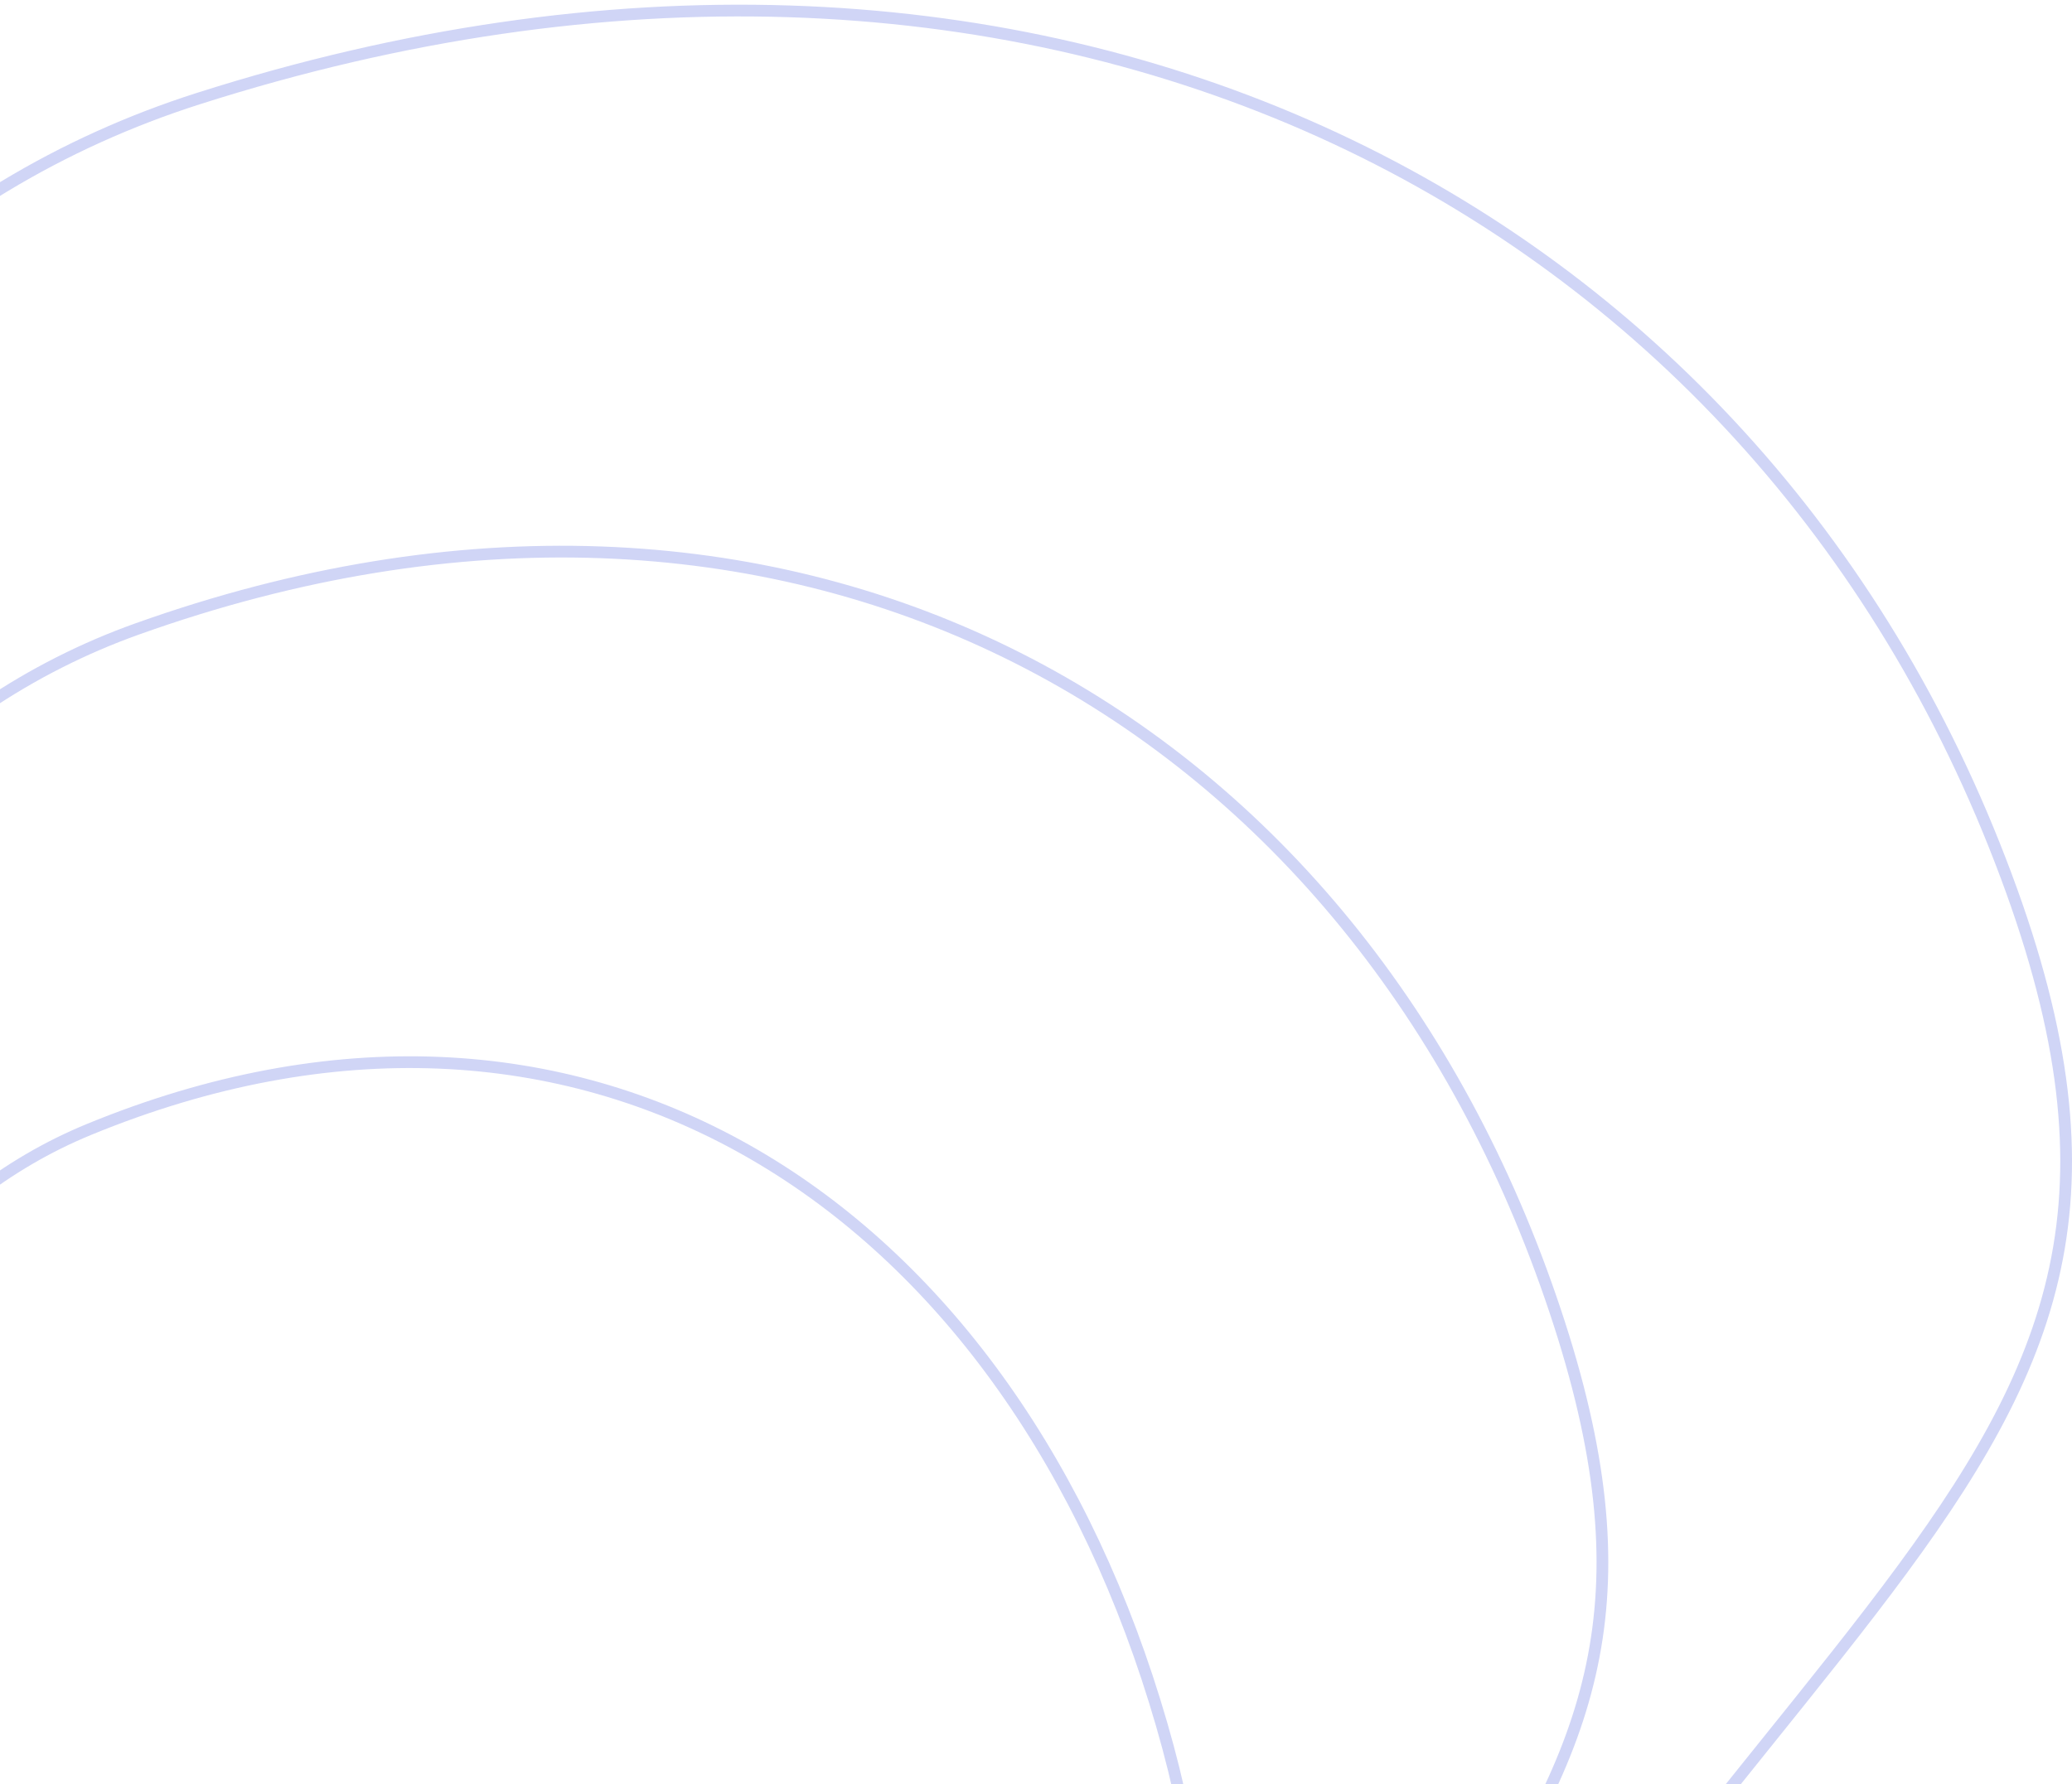
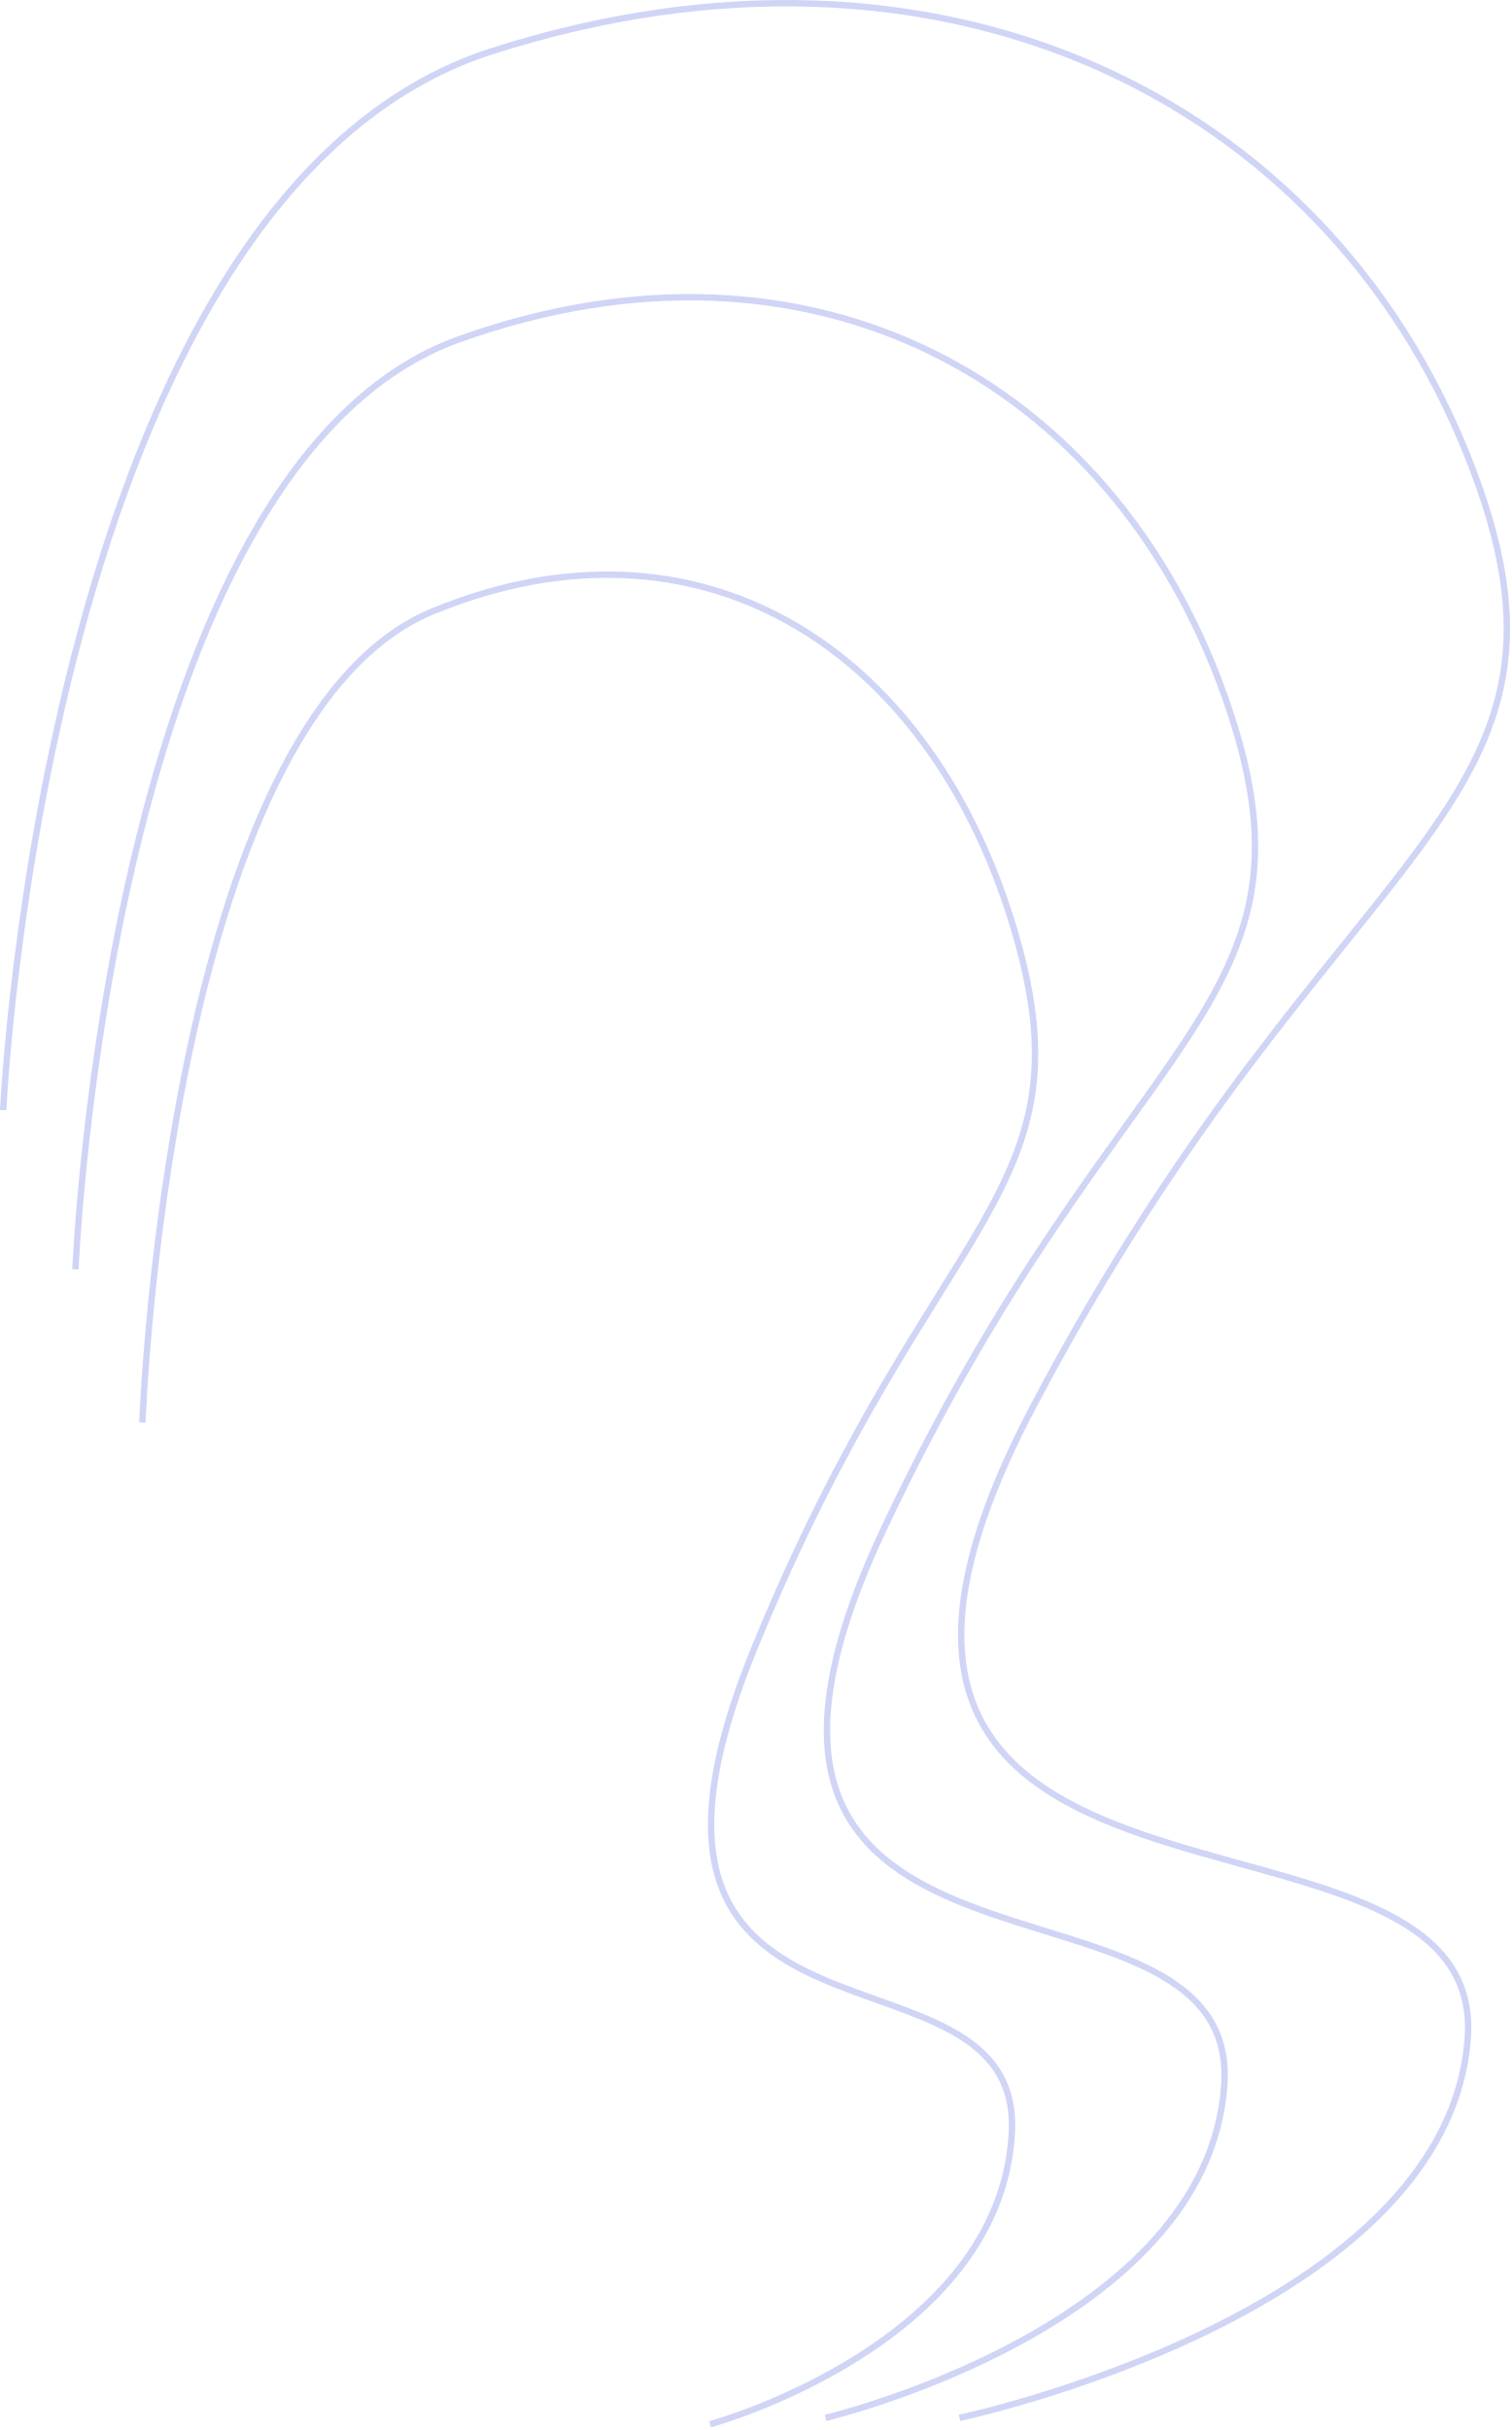
- <svg xmlns="http://www.w3.org/2000/svg" width="353" height="304">
-   <g fill="none" fill-rule="evenodd" stroke="#D0D5F6" stroke-width="2">
-     <path d="M180.29 759c102.087-21.62 155.232-61.312 159.437-119.074 6.307-86.643-231.598-17.186-136.358-198 95.241-180.813 181.318-185.29 136.358-298C294.767 31.216 174.04-27.954 33.79 16.8c-93.501 29.836-144.652 140.545-153.453 332.126" />
-     <path d="M138.3 759c80.083-18.988 121.774-53.846 125.072-104.575 4.948-76.093-181.679-15.094-106.966-173.89C231.118 321.738 298.64 317.808 263.372 218.82c-35.269-98.986-129.974-150.95-239.995-111.646C-49.97 133.378-90.096 230.605-97 398.859" />
-     <path d="M102.065 761c60.604-16.56 92.153-46.963 94.65-91.208 3.743-66.367-137.488-13.165-80.949-151.664 56.54-138.5 107.638-141.927 80.948-228.261-26.69-86.335-98.359-131.656-181.618-97.376C-40.41 215.345-70.775 300.145-76 446.892" />
-   </g>
+ <svg xmlns="http://www.w3.org/2000/svg" width="474" height="762" viewBox="0 0 474 762" fill="none">
+   <path d="M300.953 758.201C300.953 758.201 454.084 725.771 460.39 639.127C466.697 552.484 228.792 621.941 324.033 441.127C419.274 260.314 505.35 255.838 460.39 143.127C415.431 30.417 294.704 -28.752 154.453 16.002C14.202 60.755 1 348.127 1 348.127" stroke="#D0D5F6" stroke-width="2" />
+   <path d="M258.964 758.201C258.964 758.201 379.088 729.72 384.036 653.627C388.983 577.533 202.357 638.533 277.069 479.736C351.781 320.94 419.305 317.009 384.036 218.022C348.767 119.036 254.062 67.072 144.041 106.376C34.02 145.681 23.663 398.06 23.663 398.06" stroke="#D0D5F6" stroke-width="2" />
+   <path d="M222.729 760.201C222.729 760.201 313.634 735.36 317.378 668.993C321.122 602.626 179.891 655.829 236.43 517.329C292.969 378.83 344.068 375.402 317.378 289.068C290.688 202.734 219.019 157.412 135.76 191.692C52.501 225.973 44.663 446.093 44.663 446.093" stroke="#D0D5F6" stroke-width="2" />
</svg>
